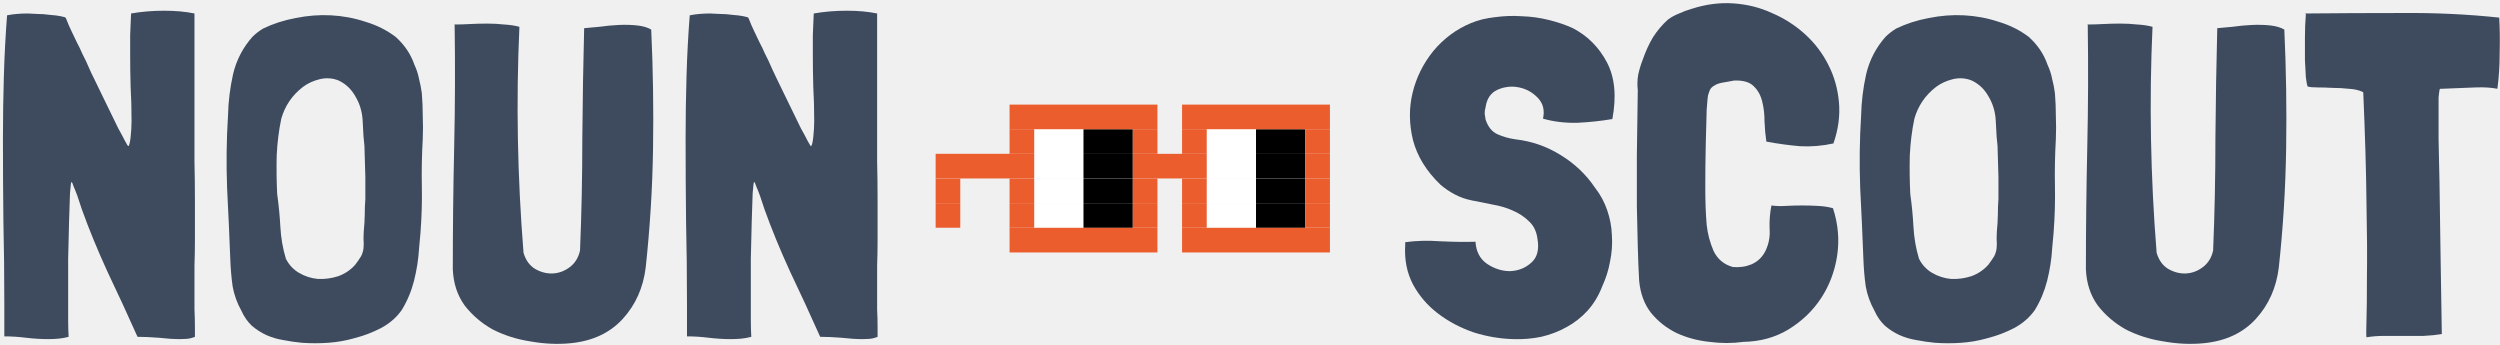
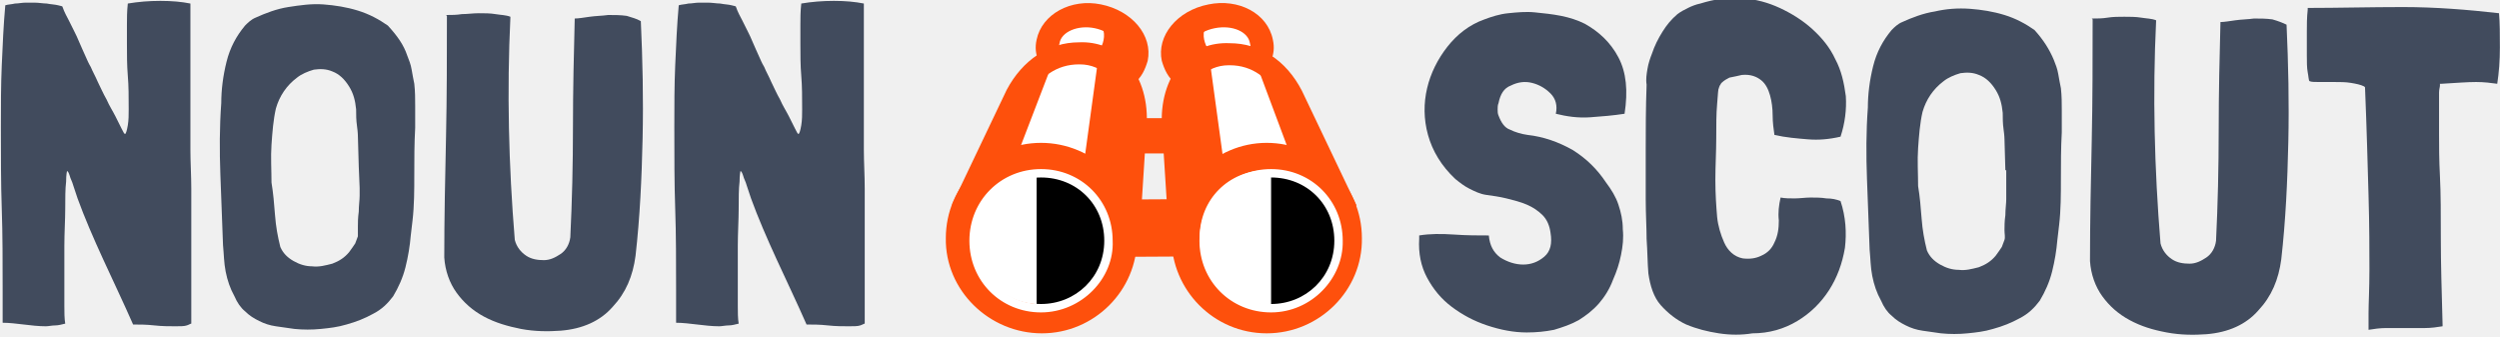
- <svg xmlns="http://www.w3.org/2000/svg" width="334" height="46" viewBox="0 0 334 46" fill="none">
-   <path d="M24.017 45.306C24.713 45.306 25.204 45.265 25.49 45.183C25.776 45.102 25.96 45.04 26.042 44.999V43.772C26.042 42.954 26.022 42.136 25.981 41.318C25.981 40.499 25.981 39.681 25.981 38.863C25.981 37.718 25.981 36.593 25.981 35.488C26.022 34.384 26.042 33.238 26.042 32.052C26.042 30.293 26.042 28.534 26.042 26.775C26.042 25.016 26.022 23.277 25.981 21.559V1.801C24.795 1.555 23.445 1.432 21.931 1.432C20.377 1.432 18.904 1.555 17.513 1.801C17.472 2.823 17.431 3.785 17.39 4.685C17.39 5.544 17.39 6.403 17.39 7.262C17.39 8.734 17.411 10.187 17.452 11.618C17.534 13.009 17.574 14.523 17.574 16.159C17.574 16.855 17.534 17.57 17.452 18.307C17.37 19.043 17.268 19.452 17.145 19.534C17.104 19.534 16.961 19.309 16.715 18.859C16.47 18.368 16.163 17.796 15.795 17.141C15.468 16.446 15.099 15.689 14.69 14.871C14.281 14.012 13.893 13.214 13.524 12.477C13.156 11.7 12.829 11.025 12.543 10.453C12.256 9.88 12.072 9.491 11.99 9.287C11.622 8.428 11.295 7.732 11.009 7.2C10.763 6.628 10.518 6.116 10.272 5.666C10.068 5.216 9.843 4.746 9.597 4.255C9.352 3.764 9.086 3.151 8.8 2.414C8.8 2.332 8.575 2.251 8.125 2.169C7.716 2.087 7.225 2.026 6.652 1.985C6.079 1.903 5.507 1.862 4.934 1.862C4.361 1.821 3.952 1.801 3.707 1.801C3.216 1.801 2.725 1.821 2.234 1.862C1.784 1.903 1.354 1.964 0.945 2.046C0.741 4.664 0.598 7.364 0.516 10.146C0.434 12.887 0.393 15.668 0.393 18.491C0.393 22.336 0.414 26.018 0.454 29.536C0.536 33.054 0.577 36.756 0.577 40.643V44.938C1.518 44.938 2.479 44.999 3.461 45.122C4.484 45.245 5.486 45.306 6.468 45.306C6.918 45.306 7.368 45.286 7.818 45.245C8.268 45.204 8.718 45.122 9.168 44.999C9.127 44.304 9.106 43.527 9.106 42.667C9.106 41.767 9.106 40.847 9.106 39.906C9.106 38.188 9.106 36.409 9.106 34.568C9.147 32.727 9.188 31.05 9.229 29.536C9.27 28.023 9.311 26.775 9.352 25.793C9.434 24.811 9.495 24.32 9.536 24.32C9.618 24.32 9.72 24.525 9.843 24.934C10.006 25.302 10.17 25.711 10.334 26.161L10.947 28.002C11.888 30.62 13.013 33.361 14.322 36.224C15.672 39.047 17.022 41.972 18.372 44.999C19.19 44.999 20.131 45.04 21.195 45.122C22.258 45.245 23.199 45.306 24.017 45.306Z" fill="#3E4B5F" />
-   <path d="M55.376 8.673C54.885 7.241 54.047 5.994 52.86 4.93C51.674 4.03 50.324 3.355 48.81 2.905C47.338 2.414 45.804 2.128 44.208 2.046C42.654 1.964 41.079 2.087 39.483 2.414C37.929 2.701 36.477 3.171 35.127 3.825C34.595 4.153 34.124 4.521 33.715 4.93C32.447 6.362 31.588 8.019 31.138 9.9C30.729 11.741 30.504 13.582 30.463 15.423C30.259 18.655 30.218 21.886 30.34 25.118C30.504 28.309 30.647 31.5 30.77 34.691C30.811 35.877 30.913 37.063 31.077 38.249C31.281 39.395 31.67 40.479 32.243 41.502C32.611 42.32 33.081 42.995 33.654 43.527C34.227 44.017 34.861 44.426 35.556 44.754C36.293 45.081 37.049 45.306 37.827 45.429C38.645 45.592 39.483 45.715 40.343 45.797C41.529 45.879 42.695 45.879 43.84 45.797C45.026 45.715 46.192 45.511 47.338 45.183C48.606 44.856 49.792 44.406 50.897 43.833C52.042 43.22 52.962 42.422 53.658 41.44C54.394 40.254 54.947 38.945 55.315 37.513C55.683 36.04 55.908 34.588 55.99 33.156L56.174 31.131C56.337 29.004 56.399 26.918 56.358 24.873C56.317 22.827 56.358 20.72 56.481 18.552C56.522 17.53 56.522 16.527 56.481 15.546C56.481 14.523 56.44 13.5 56.358 12.477C56.276 11.823 56.153 11.189 55.99 10.575C55.867 9.921 55.662 9.287 55.376 8.673ZM48.81 26.591C48.81 26.672 48.79 27.02 48.749 27.634C48.749 28.247 48.729 28.963 48.688 29.782C48.606 30.641 48.565 31.336 48.565 31.868C48.606 32.359 48.606 32.788 48.565 33.156C48.524 33.525 48.422 33.872 48.258 34.2C48.094 34.486 47.829 34.875 47.46 35.365C46.847 36.061 46.09 36.572 45.19 36.9C44.29 37.186 43.39 37.309 42.49 37.268C41.59 37.186 40.752 36.92 39.974 36.47C39.197 36.02 38.604 35.386 38.195 34.568C37.786 33.218 37.54 31.806 37.459 30.334C37.377 28.82 37.233 27.348 37.029 25.916C36.947 24.198 36.927 22.48 36.968 20.761C37.049 19.043 37.254 17.407 37.581 15.852C38.072 14.134 39.033 12.723 40.465 11.618C41.12 11.127 41.877 10.78 42.736 10.575C43.595 10.371 44.433 10.432 45.251 10.759C46.192 11.209 46.929 11.905 47.46 12.846C48.033 13.787 48.36 14.83 48.442 15.975C48.483 16.671 48.524 17.427 48.565 18.245C48.647 19.023 48.688 19.432 48.688 19.473L48.81 23.645V26.591Z" fill="#3E4B5F" />
-   <path d="M87.002 3.948C86.511 3.662 85.877 3.478 85.1 3.396C84.322 3.314 83.504 3.294 82.645 3.335C81.786 3.376 80.927 3.457 80.068 3.58C79.25 3.662 78.575 3.723 78.043 3.764C77.92 8.509 77.838 13.418 77.798 18.491C77.798 23.564 77.695 28.554 77.491 33.463C77.286 34.404 76.836 35.141 76.141 35.672C75.445 36.204 74.689 36.49 73.87 36.531C73.052 36.572 72.255 36.368 71.477 35.918C70.741 35.468 70.23 34.752 69.943 33.77C69.125 23.584 68.941 13.541 69.391 3.641V3.58C68.777 3.416 68.102 3.314 67.366 3.273C66.63 3.191 65.873 3.151 65.096 3.151C64.318 3.151 63.541 3.171 62.764 3.212C62.028 3.253 61.353 3.273 60.739 3.273H60.678L60.739 3.335C60.821 8.734 60.8 14.175 60.678 19.657C60.555 25.139 60.494 30.579 60.494 35.979C60.575 37.861 61.107 39.477 62.089 40.827C63.112 42.136 64.359 43.199 65.832 44.017C67.346 44.795 69.023 45.327 70.864 45.613C72.705 45.94 74.484 46.022 76.202 45.858C79.147 45.572 81.479 44.488 83.197 42.606C84.915 40.724 85.938 38.434 86.266 35.734C86.838 30.456 87.165 25.159 87.247 19.841C87.329 14.482 87.247 9.184 87.002 3.948Z" fill="#3E4B5F" />
-   <path d="M115.221 45.306C115.917 45.306 116.407 45.265 116.694 45.183C116.98 45.102 117.164 45.04 117.246 44.999V43.772C117.246 42.954 117.226 42.136 117.185 41.318C117.185 40.499 117.185 39.681 117.185 38.863C117.185 37.718 117.185 36.593 117.185 35.488C117.226 34.384 117.246 33.238 117.246 32.052C117.246 30.293 117.246 28.534 117.246 26.775C117.246 25.016 117.226 23.277 117.185 21.559V1.801C115.998 1.555 114.648 1.432 113.135 1.432C111.58 1.432 110.108 1.555 108.717 1.801C108.676 2.823 108.635 3.785 108.594 4.685C108.594 5.544 108.594 6.403 108.594 7.262C108.594 8.734 108.614 10.187 108.655 11.618C108.737 13.009 108.778 14.523 108.778 16.159C108.778 16.855 108.737 17.57 108.655 18.307C108.574 19.043 108.471 19.452 108.349 19.534C108.308 19.534 108.164 19.309 107.919 18.859C107.674 18.368 107.367 17.796 106.999 17.141C106.671 16.446 106.303 15.689 105.894 14.871C105.485 14.012 105.096 13.214 104.728 12.477C104.36 11.7 104.033 11.025 103.746 10.453C103.46 9.88 103.276 9.491 103.194 9.287C102.826 8.428 102.499 7.732 102.212 7.2C101.967 6.628 101.721 6.116 101.476 5.666C101.271 5.216 101.047 4.746 100.801 4.255C100.556 3.764 100.29 3.151 100.003 2.414C100.003 2.332 99.778 2.251 99.328 2.169C98.919 2.087 98.428 2.026 97.856 1.985C97.283 1.903 96.71 1.862 96.138 1.862C95.565 1.821 95.156 1.801 94.91 1.801C94.419 1.801 93.928 1.821 93.438 1.862C92.988 1.903 92.558 1.964 92.149 2.046C91.945 4.664 91.801 7.364 91.719 10.146C91.638 12.887 91.597 15.668 91.597 18.491C91.597 22.336 91.617 26.018 91.658 29.536C91.74 33.054 91.781 36.756 91.781 40.643V44.938C92.722 44.938 93.683 44.999 94.665 45.122C95.688 45.245 96.69 45.306 97.672 45.306C98.122 45.306 98.572 45.286 99.022 45.245C99.472 45.204 99.921 45.122 100.372 44.999C100.331 44.304 100.31 43.527 100.31 42.667C100.31 41.767 100.31 40.847 100.31 39.906C100.31 38.188 100.31 36.409 100.31 34.568C100.351 32.727 100.392 31.05 100.433 29.536C100.474 28.023 100.515 26.775 100.556 25.793C100.637 24.811 100.699 24.32 100.74 24.32C100.822 24.32 100.924 24.525 101.047 24.934C101.21 25.302 101.374 25.711 101.537 26.161L102.151 28.002C103.092 30.62 104.217 33.361 105.526 36.224C106.876 39.047 108.226 41.972 109.576 44.999C110.394 44.999 111.335 45.04 112.398 45.122C113.462 45.245 114.403 45.306 115.221 45.306Z" fill="#3E4B5F" />
-   <path d="M215.41 15.914C215.983 12.846 215.738 10.309 214.674 8.305C213.611 6.3 212.097 4.787 210.133 3.764C209.152 3.314 208.067 2.946 206.881 2.66C205.736 2.373 204.549 2.21 203.322 2.169C202.136 2.087 200.95 2.128 199.763 2.291C198.577 2.414 197.493 2.68 196.511 3.089C194.547 3.907 192.87 5.155 191.479 6.832C190.129 8.509 189.209 10.371 188.718 12.416C188.227 14.461 188.248 16.568 188.779 18.736C189.352 20.904 190.579 22.889 192.461 24.689C193.034 25.179 193.668 25.609 194.363 25.977C195.059 26.345 195.816 26.611 196.634 26.775C197.493 26.938 198.413 27.122 199.395 27.327C200.377 27.491 201.277 27.757 202.095 28.125C202.954 28.493 203.69 28.984 204.304 29.597C204.918 30.17 205.286 30.947 205.408 31.929C205.654 33.361 205.368 34.425 204.549 35.12C203.772 35.815 202.831 36.184 201.727 36.224C200.663 36.224 199.64 35.897 198.659 35.243C197.718 34.588 197.206 33.606 197.125 32.297C195.734 32.338 194.179 32.318 192.461 32.236C190.743 32.113 189.168 32.154 187.736 32.359V32.727C187.614 34.691 187.961 36.45 188.779 38.004C189.598 39.518 190.702 40.806 192.093 41.87C193.484 42.933 195.059 43.772 196.818 44.386C198.618 44.958 200.418 45.265 202.218 45.306C203.486 45.347 204.713 45.245 205.899 44.999C207.127 44.713 208.252 44.283 209.274 43.711C210.338 43.138 211.279 42.402 212.097 41.502C212.915 40.602 213.57 39.518 214.061 38.249C214.551 37.186 214.899 36.081 215.104 34.936C215.349 33.75 215.431 32.584 215.349 31.438C215.308 30.293 215.104 29.188 214.735 28.125C214.367 27.02 213.815 25.998 213.079 25.057C211.892 23.298 210.358 21.845 208.477 20.7C206.636 19.555 204.631 18.859 202.463 18.614C201.604 18.491 200.806 18.266 200.07 17.939C199.334 17.611 198.802 16.957 198.475 15.975C198.434 15.689 198.393 15.423 198.352 15.177C198.352 14.891 198.393 14.605 198.475 14.318C198.638 13.173 199.17 12.396 200.07 11.987C201.011 11.578 201.972 11.475 202.954 11.68C203.936 11.884 204.774 12.355 205.47 13.091C206.165 13.828 206.39 14.748 206.145 15.852C207.577 16.262 209.111 16.446 210.747 16.405C212.383 16.323 213.917 16.159 215.349 15.914H215.41Z" fill="#3E4B5F" />
-   <path d="M228.625 11.741C228.952 11.414 229.402 11.189 229.975 11.066C230.588 10.944 231.161 10.841 231.693 10.759C232.879 10.719 233.738 10.964 234.27 11.496C234.843 12.027 235.231 12.723 235.436 13.582C235.641 14.4 235.743 15.3 235.743 16.282C235.784 17.264 235.865 18.143 235.988 18.921C237.543 19.207 239.036 19.411 240.468 19.534C241.94 19.616 243.433 19.493 244.947 19.166C245.602 17.284 245.847 15.443 245.683 13.643C245.52 11.843 245.049 10.187 244.272 8.673C243.495 7.119 242.452 5.748 241.143 4.562C239.834 3.376 238.361 2.435 236.725 1.739C235.129 1.003 233.411 0.573 231.57 0.451C229.729 0.328 227.868 0.573 225.986 1.187C225.414 1.351 224.861 1.555 224.329 1.801C223.798 2.005 223.307 2.271 222.857 2.598C222.08 3.294 221.405 4.091 220.832 4.991C220.3 5.891 219.85 6.873 219.482 7.937C219.236 8.55 219.032 9.225 218.868 9.962C218.746 10.657 218.725 11.352 218.807 12.048C218.766 15.361 218.725 18.286 218.684 20.823C218.684 23.318 218.684 25.568 218.684 27.573C218.725 29.536 218.766 31.316 218.807 32.911C218.848 34.506 218.909 36.04 218.991 37.513C219.155 39.231 219.686 40.663 220.586 41.808C221.527 42.954 222.673 43.854 224.023 44.508C225.373 45.122 226.825 45.511 228.379 45.674C229.934 45.879 231.447 45.879 232.92 45.674C235.17 45.633 237.175 45.081 238.934 44.017C240.734 42.913 242.186 41.522 243.29 39.845C244.395 38.168 245.111 36.286 245.438 34.2C245.765 32.072 245.581 29.945 244.886 27.818C244.313 27.654 243.658 27.552 242.922 27.511C242.227 27.47 241.511 27.45 240.774 27.45C240.038 27.45 239.302 27.47 238.565 27.511C237.87 27.552 237.236 27.532 236.663 27.45C236.459 28.473 236.377 29.516 236.418 30.579C236.5 31.602 236.315 32.584 235.865 33.525C235.456 34.343 234.843 34.936 234.025 35.304C233.247 35.631 232.409 35.754 231.509 35.672C230.322 35.345 229.463 34.629 228.932 33.525C228.441 32.379 228.134 31.213 228.011 30.027C227.888 28.595 227.827 26.918 227.827 24.995C227.827 23.032 227.848 21.15 227.888 19.35C227.929 17.55 227.97 15.996 228.011 14.687C228.093 13.377 228.175 12.662 228.257 12.539C228.298 12.457 228.338 12.334 228.379 12.171C228.461 11.966 228.543 11.823 228.625 11.741Z" fill="#3E4B5F" />
-   <path d="M273.559 8.673C273.068 7.241 272.229 5.994 271.043 4.93C269.857 4.03 268.507 3.355 266.993 2.905C265.52 2.414 263.986 2.128 262.391 2.046C260.837 1.964 259.262 2.087 257.666 2.414C256.112 2.701 254.659 3.171 253.31 3.825C252.778 4.153 252.307 4.521 251.898 4.93C250.63 6.362 249.771 8.019 249.321 9.9C248.912 11.741 248.687 13.582 248.646 15.423C248.441 18.655 248.401 21.886 248.523 25.118C248.687 28.309 248.83 31.5 248.953 34.691C248.994 35.877 249.096 37.063 249.26 38.249C249.464 39.395 249.853 40.479 250.426 41.502C250.794 42.32 251.264 42.995 251.837 43.527C252.41 44.017 253.044 44.426 253.739 44.754C254.475 45.081 255.232 45.306 256.009 45.429C256.828 45.592 257.666 45.715 258.525 45.797C259.712 45.879 260.877 45.879 262.023 45.797C263.209 45.715 264.375 45.511 265.521 45.183C266.789 44.856 267.975 44.406 269.079 43.833C270.225 43.22 271.145 42.422 271.841 41.44C272.577 40.254 273.129 38.945 273.498 37.513C273.866 36.04 274.091 34.588 274.173 33.156L274.357 31.131C274.52 29.004 274.582 26.918 274.541 24.873C274.5 22.827 274.541 20.72 274.663 18.552C274.704 17.53 274.704 16.527 274.663 15.546C274.663 14.523 274.622 13.5 274.541 12.477C274.459 11.823 274.336 11.189 274.173 10.575C274.05 9.921 273.845 9.287 273.559 8.673ZM266.993 26.591C266.993 26.672 266.973 27.02 266.932 27.634C266.932 28.247 266.911 28.963 266.87 29.782C266.789 30.641 266.748 31.336 266.748 31.868C266.789 32.359 266.789 32.788 266.748 33.156C266.707 33.525 266.605 33.872 266.441 34.2C266.277 34.486 266.011 34.875 265.643 35.365C265.03 36.061 264.273 36.572 263.373 36.9C262.473 37.186 261.573 37.309 260.673 37.268C259.773 37.186 258.934 36.92 258.157 36.47C257.38 36.02 256.787 35.386 256.378 34.568C255.969 33.218 255.723 31.806 255.641 30.334C255.559 28.82 255.416 27.348 255.212 25.916C255.13 24.198 255.109 22.48 255.15 20.761C255.232 19.043 255.437 17.407 255.764 15.852C256.255 14.134 257.216 12.723 258.648 11.618C259.303 11.127 260.059 10.78 260.918 10.575C261.777 10.371 262.616 10.432 263.434 10.759C264.375 11.209 265.111 11.905 265.643 12.846C266.216 13.787 266.543 14.83 266.625 15.975C266.666 16.671 266.707 17.427 266.748 18.245C266.83 19.023 266.87 19.432 266.87 19.473L266.993 23.645V26.591Z" fill="#3E4B5F" />
-   <path d="M305.185 3.948C304.694 3.662 304.06 3.478 303.282 3.396C302.505 3.314 301.687 3.294 300.828 3.335C299.969 3.376 299.11 3.457 298.251 3.58C297.433 3.662 296.758 3.723 296.226 3.764C296.103 8.509 296.021 13.418 295.98 18.491C295.98 23.564 295.878 28.554 295.674 33.463C295.469 34.404 295.019 35.141 294.324 35.672C293.628 36.204 292.871 36.49 292.053 36.531C291.235 36.572 290.437 36.368 289.66 35.918C288.924 35.468 288.412 34.752 288.126 33.77C287.308 23.584 287.124 13.541 287.574 3.641V3.58C286.96 3.416 286.285 3.314 285.549 3.273C284.813 3.191 284.056 3.151 283.279 3.151C282.501 3.151 281.724 3.171 280.947 3.212C280.21 3.253 279.535 3.273 278.922 3.273H278.86L278.922 3.335C279.004 8.734 278.983 14.175 278.86 19.657C278.738 25.139 278.676 30.579 278.676 35.979C278.758 37.861 279.29 39.477 280.272 40.827C281.294 42.136 282.542 43.199 284.015 44.017C285.528 44.795 287.206 45.327 289.047 45.613C290.887 45.94 292.667 46.022 294.385 45.858C297.33 45.572 299.662 44.488 301.38 42.606C303.098 40.724 304.121 38.434 304.448 35.734C305.021 30.456 305.348 25.159 305.43 19.841C305.512 14.482 305.43 9.184 305.185 3.948Z" fill="#3E4B5F" />
-   <path d="M333.895 2.353C329.681 1.903 325.345 1.698 320.886 1.739C316.468 1.739 312.173 1.76 308 1.801C308 1.841 308 1.862 308 1.862C308.041 1.862 308.061 1.882 308.061 1.923C307.98 2.905 307.939 3.928 307.939 4.991C307.939 6.055 307.939 7.057 307.939 7.998C307.98 8.898 308.021 9.675 308.061 10.33C308.143 10.984 308.225 11.393 308.307 11.557C308.552 11.639 308.982 11.68 309.595 11.68C310.209 11.68 310.884 11.7 311.62 11.741C312.357 11.741 313.093 11.782 313.829 11.864C314.566 11.905 315.179 12.048 315.67 12.293L315.732 12.355C315.977 18.082 316.12 22.97 316.161 27.02C316.243 31.07 316.263 34.404 316.223 37.022C316.223 39.599 316.202 41.542 316.161 42.852C316.12 44.161 316.12 44.897 316.161 45.061C316.898 44.938 317.695 44.877 318.554 44.877C319.413 44.877 320.272 44.877 321.132 44.877C322.031 44.877 322.911 44.877 323.77 44.877C324.67 44.836 325.488 44.754 326.225 44.631V44.508C326.143 40.049 326.081 36.184 326.04 32.911C326 29.597 325.959 26.775 325.918 24.443C325.877 22.07 325.836 20.148 325.795 18.675C325.795 17.162 325.795 15.955 325.795 15.055C325.795 14.114 325.795 13.439 325.795 13.03C325.836 12.58 325.877 12.252 325.918 12.048C325.918 12.007 325.918 11.987 325.918 11.987C325.959 11.946 325.979 11.905 325.979 11.864H326.163C328.086 11.782 329.62 11.721 330.765 11.68C331.911 11.639 332.872 11.7 333.649 11.864C333.854 10.391 333.956 8.775 333.956 7.016C333.997 5.257 333.977 3.703 333.895 2.353Z" fill="#3E4B5F" />
-   <g clip-path="url(#clip0_301_2930)">
-     <path d="M144.755 17.27H138.17V20.562H144.755V17.27Z" fill="white" />
-     <path d="M151.341 17.27H144.756V20.562H151.341V17.27Z" fill="black" />
-     <path d="M167.802 17.27H161.217V20.562H167.802V17.27Z" fill="white" />
-     <path d="M174.388 17.27H167.803V20.562H174.388V17.27Z" fill="black" />
-     <path d="M144.755 20.557H138.17V23.849H144.755V20.557Z" fill="white" />
-     <path d="M151.341 20.557H144.756V23.849H151.341V20.557Z" fill="black" />
-     <path d="M167.802 20.557H161.217V23.849H167.802V20.557Z" fill="white" />
-     <path d="M174.388 20.557H167.803V23.849H174.388V20.557Z" fill="black" />
-     <path d="M144.755 23.859H138.17V27.152H144.755V23.859Z" fill="white" />
-     <path d="M151.341 23.859H144.756V27.152H151.341V23.859Z" fill="black" />
-     <path d="M167.802 23.859H161.217V27.152H167.802V23.859Z" fill="white" />
-     <path d="M174.388 23.859H167.803V27.152H174.388V23.859Z" fill="black" />
-     <path d="M144.755 27.146H138.17V30.439H144.755V27.146Z" fill="white" />
-     <path d="M151.341 27.146H144.756V30.439H151.341V27.146Z" fill="black" />
-     <path d="M167.802 27.146H161.217V30.439H167.802V27.146Z" fill="white" />
-     <path d="M174.388 27.146H167.803V30.439H174.388V27.146Z" fill="black" />
-     <path d="M154.632 13.971H134.877V17.263H154.632V13.971Z" fill="#EB5D2D" />
-     <path d="M177.679 13.971H157.924V17.263H177.679V13.971Z" fill="#EB5D2D" />
-     <path d="M138.169 17.258H134.877V20.55H138.169V17.258Z" fill="#EB5D2D" />
-     <path d="M154.633 17.258H151.34V20.55H154.633V17.258Z" fill="#EB5D2D" />
-     <path d="M161.217 17.258H157.924V20.55H161.217V17.258Z" fill="#EB5D2D" />
-     <path d="M177.679 17.258H174.387V20.55H177.679V17.258Z" fill="#EB5D2D" />
-     <path d="M177.679 20.559H174.387V23.851H177.679V20.559Z" fill="#EB5D2D" />
-     <path d="M138.169 23.848H134.877V27.14H138.169V23.848Z" fill="#EB5D2D" />
-     <path d="M154.633 23.848H151.34V27.14H154.633V23.848Z" fill="#EB5D2D" />
-     <path d="M161.217 23.848H157.924V27.14H161.217V23.848Z" fill="#EB5D2D" />
-     <path d="M177.679 23.848H174.387V27.14H177.679V23.848Z" fill="#EB5D2D" />
-     <path d="M128.292 23.848H125V27.14H128.292V23.848Z" fill="#EB5D2D" />
-     <path d="M128.292 27.135H125V30.427H128.292V27.135Z" fill="#EB5D2D" />
-     <path d="M138.169 27.137H134.877V30.429H138.169V27.137Z" fill="#EB5D2D" />
-     <path d="M154.633 27.137H151.34V30.429H154.633V27.137Z" fill="#EB5D2D" />
-     <path d="M161.217 27.137H157.924V30.429H161.217V27.137Z" fill="#EB5D2D" />
-     <path d="M177.679 27.137H174.387V30.429H177.679V27.137Z" fill="#EB5D2D" />
-     <path d="M154.632 30.438H134.877V33.73H154.632V30.438Z" fill="#EB5D2D" />
-     <path d="M177.679 30.438H157.924V33.73H177.679V30.438Z" fill="#EB5D2D" />
-     <path d="M138.169 20.551H125V23.843H138.169V20.551Z" fill="#EB5D2D" />
-     <path d="M161.218 20.551H151.34V23.843H161.218V20.551Z" fill="#EB5D2D" />
+ <svg xmlns="http://www.w3.org/2000/svg" version="1.1" id="Layer_1" x="0px" y="0px" viewBox="0 0 283.5 38.2" style="enable-background:new 0 0 283.5 38.2;" xml:space="preserve">
+   <style type="text/css">
+ 	.st0{enable-background:new    ;}
+ 	.st1{fill:#414B5D;}
+ 	.st2{fill:#FFFFFF;}
+ 	.st3{fill:#FE500C;}
+ 	.st4{fill:#FFFFFF;stroke:#FFFFFF;stroke-width:0.253;stroke-miterlimit:10;}
+ </style>
+   <g class="st0">
+     <path class="st1" d="M19.9,37c-0.7,0-1.5,0-2.4-0.1s-1.7-0.1-2.4-0.1c-1.1-2.5-2.3-5-3.4-7.4s-2.1-4.7-2.9-6.9L8.3,21   c-0.1-0.4-0.3-0.7-0.4-1.1c-0.1-0.3-0.2-0.5-0.3-0.5c0,0-0.1,0.4-0.1,1.2c-0.1,0.8-0.1,1.9-0.1,3.1s-0.1,2.7-0.1,4.2s0,3,0,4.5   c0,0.8,0,1.6,0,2.3s0,1.4,0.1,2c-0.4,0.1-0.8,0.2-1.1,0.2c-0.4,0-0.8,0.1-1.1,0.1c-0.8,0-1.7-0.1-2.5-0.2c-0.8-0.1-1.7-0.2-2.4-0.2   V33c0-3.3,0-6.4-0.1-9.3s-0.1-6-0.1-9.3c0-2.4,0-4.7,0.1-7s0.2-4.6,0.4-6.8c0.3-0.1,0.7-0.1,1.1-0.2c0.4,0,0.8-0.1,1.2-0.1   c0.2,0,0.5,0,1,0s1,0.1,1.4,0.1c0.5,0.1,0.9,0.1,1.3,0.2s0.5,0.1,0.5,0.2c0.2,0.6,0.5,1.1,0.7,1.5C8,2.7,8.2,3.1,8.4,3.5   S8.8,4.3,9,4.8s0.5,1.1,0.8,1.8c0.1,0.2,0.2,0.5,0.5,1c0.2,0.5,0.5,1,0.8,1.7c0.3,0.6,0.6,1.3,1,2c0.3,0.7,0.7,1.3,1,1.9   s0.5,1,0.7,1.4s0.3,0.6,0.4,0.6c0.1-0.1,0.2-0.4,0.3-1s0.1-1.2,0.1-1.8c0-1.4,0-2.6-0.1-3.8S14.4,6.2,14.4,5c0-0.7,0-1.4,0-2.2   c0-0.7,0-1.5,0.1-2.4c1.2-0.2,2.4-0.3,3.7-0.3s2.4,0.1,3.4,0.3V17c0,1.4,0.1,2.9,0.1,4.4s0,2.9,0,4.4c0,1,0,2,0,2.9s0,1.9,0,2.8   c0,0.7,0,1.4,0,2.1s0,1.4,0,2.1v1c-0.1,0-0.2,0.1-0.5,0.2C20.9,37,20.5,37,19.9,37z" />
+     <path class="st1" d="M46.2,6.3c0.2,0.5,0.4,1,0.5,1.6S46.9,9,47,9.5c0.1,0.9,0.1,1.7,0.1,2.5s0,1.7,0,2.5C47,16.3,47,18.1,47,19.8   s0,3.5-0.2,5.2l-0.2,1.7c-0.1,1.2-0.3,2.4-0.6,3.6s-0.8,2.3-1.4,3.3c-0.6,0.8-1.3,1.5-2.3,2c-0.9,0.5-1.9,0.9-3,1.2   c-1,0.3-1.9,0.4-2.9,0.5s-2,0.1-3,0c-0.7-0.1-1.4-0.2-2.1-0.3s-1.3-0.3-1.9-0.6s-1.1-0.6-1.6-1.1c-0.5-0.4-0.9-1-1.2-1.7   c-0.5-0.9-0.8-1.8-1-2.8s-0.2-2-0.3-3c-0.1-2.7-0.2-5.4-0.3-8c-0.1-2.7-0.1-5.4,0.1-8.1c0-1.5,0.2-3.1,0.6-4.7s1.1-2.9,2.1-4.1   C28.1,2.6,28.5,2.2,29,2c1.1-0.5,2.4-1,3.7-1.2c1.3-0.2,2.6-0.4,4-0.3c1.3,0.1,2.6,0.3,3.9,0.7c1.3,0.4,2.4,1,3.4,1.7   C45.1,4.1,45.8,5.1,46.2,6.3z M40.7,18.9l-0.1-3.5c0,0,0-0.4-0.1-1.1s-0.1-1.3-0.1-1.9c-0.1-1-0.3-1.8-0.8-2.6s-1.1-1.4-1.9-1.7   c-0.7-0.3-1.4-0.3-2.1-0.2c-0.7,0.2-1.4,0.5-1.9,0.9c-1.2,0.9-2,2.1-2.4,3.5c-0.3,1.3-0.4,2.7-0.5,4.1c-0.1,1.4,0,2.9,0,4.3   c0.2,1.2,0.3,2.4,0.4,3.7c0.1,1.3,0.3,2.4,0.6,3.6c0.3,0.7,0.8,1.2,1.5,1.6c0.7,0.4,1.4,0.6,2.1,0.6c0.8,0.1,1.5-0.1,2.3-0.3   c0.8-0.3,1.4-0.7,1.9-1.3c0.3-0.4,0.5-0.7,0.7-1c0.1-0.3,0.2-0.5,0.3-0.8c0-0.3,0-0.7,0-1.1s0-1,0.1-1.7c0-0.7,0.1-1.3,0.1-1.8   s0-0.8,0-0.9L40.7,18.9L40.7,18.9z" />
+     <path class="st1" d="M72.7,2.4c0.2,4.4,0.3,8.8,0.2,13.3c-0.1,4.5-0.3,8.9-0.8,13.3c-0.3,2.3-1.1,4.2-2.6,5.8   c-1.4,1.6-3.4,2.5-5.9,2.7c-1.4,0.1-2.9,0.1-4.5-0.2c-1.5-0.3-2.9-0.7-4.2-1.4s-2.3-1.6-3.1-2.7c-0.8-1.1-1.3-2.5-1.4-4   c0-4.5,0.1-9.1,0.2-13.7s0.1-9.2,0.1-13.7l-0.1-0.1h0.1c0.5,0,1.1,0,1.7-0.1c0.6,0,1.3-0.1,1.9-0.1c0.7,0,1.3,0,1.9,0.1   s1.2,0.1,1.7,0.3V2c-0.4,8.3-0.2,16.7,0.5,25.2c0.2,0.8,0.7,1.4,1.3,1.8s1.3,0.5,2,0.5s1.3-0.3,1.9-0.7c0.6-0.4,1-1.1,1.1-1.9   c0.2-4.1,0.3-8.3,0.3-12.5c0-4.3,0.1-8.4,0.2-12.3c0.4,0,1-0.1,1.7-0.2s1.4-0.1,2.1-0.2c0.7,0,1.4,0,2.1,0.1   C71.7,2,72.2,2.1,72.7,2.4z" />
+     <path class="st1" d="M96.3,37c-0.7,0-1.5,0-2.4-0.1s-1.7-0.1-2.4-0.1c-1.1-2.5-2.3-5-3.4-7.4s-2.1-4.7-2.9-6.9L84.7,21   c-0.1-0.4-0.3-0.7-0.4-1.1c-0.1-0.3-0.2-0.5-0.3-0.5c0,0-0.1,0.4-0.1,1.2c-0.1,0.8-0.1,1.9-0.1,3.1s-0.1,2.7-0.1,4.2s0,3,0,4.5   c0,0.8,0,1.6,0,2.3s0,1.4,0.1,2c-0.4,0.1-0.8,0.2-1.1,0.2c-0.4,0-0.8,0.1-1.1,0.1c-0.8,0-1.7-0.1-2.5-0.2c-0.8-0.1-1.7-0.2-2.4-0.2   V33c0-3.3,0-6.4-0.1-9.3s-0.1-6-0.1-9.3c0-2.4,0-4.7,0.1-7s0.2-4.6,0.4-6.8c0.3-0.1,0.7-0.1,1.1-0.2c0.4,0,0.8-0.1,1.2-0.1   c0.2,0,0.5,0,1,0s1,0.1,1.4,0.1c0.5,0.1,0.9,0.1,1.3,0.2s0.5,0.1,0.5,0.2c0.2,0.6,0.5,1.1,0.7,1.5s0.4,0.8,0.6,1.2s0.4,0.8,0.6,1.3   s0.5,1.1,0.8,1.8c0.1,0.2,0.2,0.5,0.5,1c0.2,0.5,0.5,1,0.8,1.7c0.3,0.6,0.6,1.3,1,2c0.3,0.7,0.7,1.3,1,1.9s0.5,1,0.7,1.4   s0.3,0.6,0.4,0.6c0.1-0.1,0.2-0.4,0.3-1C91,13.6,91,13,91,12.4c0-1.4,0-2.6-0.1-3.8S90.8,6.2,90.8,5c0-0.7,0-1.4,0-2.2   c0-0.7,0-1.5,0.1-2.4c1.2-0.2,2.4-0.3,3.7-0.3c1.3,0,2.4,0.1,3.4,0.3V17c0,1.4,0.1,2.9,0.1,4.4s0,2.9,0,4.4c0,1,0,2,0,2.9   s0,1.9,0,2.8c0,0.7,0,1.4,0,2.1s0,1.4,0,2.1v1c-0.1,0-0.2,0.1-0.5,0.2C97.3,37,96.9,37,96.3,37z" />
  </g>
-   <defs>
-     <clipPath id="clip0_301_2930">
-       <rect width="52.679" height="19.755" fill="white" transform="translate(125 13.9727)" />
-     </clipPath>
-   </defs>
+   <g>
+     <g class="st0">
+       <path class="st1" d="M184.3,12.9L184.3,12.9c-1.3,0.2-2.5,0.3-3.9,0.4s-2.7-0.1-3.9-0.4c0.2-0.9,0-1.7-0.6-2.3s-1.3-1-2.1-1.2    s-1.6-0.1-2.4,0.3c-0.8,0.3-1.2,1-1.4,2c-0.1,0.2-0.1,0.5-0.1,0.7s0,0.5,0.1,0.7c0.3,0.8,0.7,1.4,1.3,1.6c0.6,0.3,1.3,0.5,2,0.6    c1.8,0.2,3.5,0.8,5.1,1.7c1.6,1,2.8,2.2,3.8,3.7c0.6,0.8,1.1,1.6,1.4,2.5c0.3,0.9,0.5,1.8,0.5,2.8c0.1,1,0,1.9-0.2,2.9    s-0.5,1.9-0.9,2.8c-0.4,1.1-1,2-1.6,2.7c-0.7,0.8-1.5,1.4-2.3,1.9c-0.9,0.5-1.8,0.8-2.8,1.1c-1,0.2-2,0.3-3.1,0.3    c-1.5,0-3-0.3-4.5-0.8s-2.8-1.2-4-2.1c-1.2-0.9-2.1-2-2.8-3.3s-1-2.8-0.9-4.4v-0.2v-0.2c1.2-0.2,2.5-0.2,4-0.1    c1.4,0.1,2.7,0.1,3.9,0.1c0.1,1.1,0.5,1.9,1.3,2.5c0.8,0.5,1.7,0.8,2.6,0.8c0.9,0,1.7-0.3,2.4-0.9s0.9-1.5,0.7-2.7    c-0.1-0.8-0.4-1.5-0.9-2s-1.1-0.9-1.8-1.2s-1.5-0.5-2.3-0.7s-1.6-0.3-2.3-0.4s-1.3-0.4-1.9-0.7c-0.6-0.3-1.1-0.7-1.6-1.1    c-1.6-1.5-2.6-3.2-3.1-5s-0.5-3.6-0.1-5.3s1.2-3.3,2.3-4.7s2.5-2.5,4.2-3.1c0.8-0.3,1.7-0.6,2.7-0.7s2-0.2,3-0.1s2,0.2,3,0.4    s1.9,0.5,2.7,0.9c1.6,0.9,2.9,2.1,3.8,3.8S184.7,10.3,184.3,12.9z" />
+       <path class="st1" d="M195.3,9.4c-0.1,0.1-0.1,0.2-0.2,0.3C195,9.9,195,10,195,10c-0.1,0.1-0.1,0.7-0.2,1.8    c-0.1,1.1-0.1,2.4-0.1,3.9s-0.1,3.1-0.1,4.7s0.1,3,0.2,4.2c0.1,1,0.4,2,0.8,2.9c0.4,0.9,1.1,1.6,2.1,1.8c0.8,0.1,1.5,0,2.1-0.3    c0.7-0.3,1.2-0.8,1.5-1.5c0.4-0.8,0.5-1.6,0.5-2.5c-0.1-0.9,0-1.7,0.2-2.6c0.5,0.1,1,0.1,1.6,0.1s1.2-0.1,1.8-0.1s1.2,0,1.8,0.1    c0.6,0,1.1,0.1,1.6,0.3c0.6,1.8,0.7,3.6,0.5,5.3c-0.3,1.8-0.9,3.4-1.8,4.8c-0.9,1.4-2.1,2.6-3.6,3.5s-3.2,1.4-5.1,1.4    c-1.2,0.2-2.5,0.2-3.8,0s-2.5-0.5-3.7-1c-1.1-0.5-2.1-1.3-2.9-2.2s-1.2-2.2-1.4-3.6c-0.1-1.2-0.1-2.5-0.2-3.9    c0-1.3-0.1-2.8-0.1-4.5s0-3.5,0-5.7c0-2.1,0-4.6,0.1-7.3c-0.1-0.6,0-1.2,0.1-1.8s0.3-1.2,0.5-1.7c0.3-0.9,0.7-1.7,1.2-2.5    s1-1.4,1.7-2c0.4-0.3,0.8-0.5,1.2-0.7s0.9-0.4,1.4-0.5c1.6-0.5,3.1-0.7,4.7-0.6s3,0.5,4.3,1.1s2.6,1.4,3.7,2.4    c1.1,1,2,2.1,2.6,3.4c0.7,1.3,1,2.7,1.2,4.2c0.1,1.5-0.1,3.1-0.6,4.6c-1.3,0.3-2.5,0.4-3.7,0.3s-2.5-0.2-3.8-0.5    c-0.1-0.7-0.2-1.4-0.2-2.2s-0.1-1.6-0.3-2.3s-0.5-1.3-1-1.7s-1.2-0.7-2.2-0.6c-0.4,0.1-0.9,0.2-1.4,0.3    C196,8.9,195.6,9.1,195.3,9.4z" />
+       <path class="st1" d="M233,6.8c0.2,0.5,0.4,1,0.5,1.6s0.2,1.1,0.3,1.6c0.1,0.9,0.1,1.7,0.1,2.5s0,1.7,0,2.5    c-0.1,1.8-0.1,3.6-0.1,5.3s0,3.5-0.2,5.2l-0.2,1.7c-0.1,1.2-0.3,2.4-0.6,3.6c-0.3,1.2-0.8,2.3-1.4,3.3c-0.6,0.8-1.3,1.5-2.3,2    c-0.9,0.5-1.9,0.9-3,1.2c-1,0.3-1.9,0.4-2.9,0.5s-2,0.1-3,0c-0.7-0.1-1.4-0.2-2.1-0.3c-0.7-0.1-1.3-0.3-1.9-0.6    c-0.6-0.3-1.1-0.6-1.6-1.1c-0.5-0.4-0.9-1-1.2-1.7c-0.5-0.9-0.8-1.8-1-2.8s-0.2-2-0.3-3c-0.1-2.7-0.2-5.4-0.3-8    c-0.1-2.7-0.1-5.4,0.1-8.1c0-1.5,0.2-3.1,0.6-4.7c0.4-1.6,1.1-2.9,2.1-4.1c0.3-0.3,0.7-0.7,1.2-0.9c1.1-0.5,2.4-1,3.7-1.2    c1.3-0.3,2.6-0.4,4-0.3c1.3,0.1,2.6,0.3,3.9,0.7c1.3,0.4,2.4,1,3.4,1.7C231.8,4.5,232.5,5.6,233,6.8z M227.5,19.3l-0.1-3.5    c0,0,0-0.4-0.1-1.1s-0.1-1.3-0.1-1.9c-0.1-1-0.3-1.8-0.8-2.6s-1.1-1.4-1.9-1.7c-0.7-0.3-1.4-0.3-2.1-0.2c-0.7,0.2-1.4,0.5-1.9,0.9    c-1.2,0.9-2,2.1-2.4,3.5c-0.3,1.3-0.4,2.7-0.5,4.1s0,2.9,0,4.3c0.2,1.2,0.3,2.4,0.4,3.7c0.1,1.3,0.3,2.4,0.6,3.6    c0.3,0.7,0.8,1.2,1.5,1.6s1.4,0.6,2.1,0.6c0.8,0.1,1.5-0.1,2.3-0.3c0.8-0.3,1.4-0.7,1.9-1.3c0.3-0.4,0.5-0.7,0.7-1    c0.1-0.3,0.2-0.5,0.3-0.8s0-0.7,0-1.1s0-1,0.1-1.7c0-0.7,0.1-1.3,0.1-1.8s0-0.8,0-0.9v-2.4C227.6,19.3,227.5,19.3,227.5,19.3z" />
+       <path class="st1" d="M259.4,2.8c0.2,4.4,0.3,8.8,0.2,13.3c-0.1,4.5-0.3,8.9-0.8,13.3c-0.3,2.3-1.1,4.2-2.6,5.8    c-1.4,1.6-3.4,2.5-5.9,2.7c-1.4,0.1-2.9,0.1-4.5-0.2s-2.9-0.7-4.2-1.4s-2.3-1.6-3.1-2.7c-0.8-1.1-1.3-2.5-1.4-4    c0-4.5,0.1-9.1,0.2-13.7s0.1-9.2,0.1-13.7l-0.1-0.1h0.1c0.5,0,1.1,0,1.7-0.1s1.3-0.1,1.9-0.1s1.3,0,1.9,0.1s1.2,0.1,1.7,0.3v0.1    c-0.4,8.3-0.2,16.7,0.5,25.2c0.2,0.8,0.7,1.4,1.3,1.8s1.3,0.5,2,0.5s1.3-0.3,1.9-0.7s1-1.1,1.1-1.9c0.2-4.1,0.3-8.3,0.3-12.5    c0-4.3,0.1-8.4,0.2-12.3c0.4,0,1-0.1,1.7-0.2s1.4-0.1,2.1-0.2c0.7,0,1.4,0,2.1,0.1C258.5,2.4,259,2.6,259.4,2.8z" />
+       <path class="st1" d="M283.5,1.5c0.1,1.1,0.1,2.4,0.1,3.9s-0.1,2.8-0.3,4.1c-0.7-0.1-1.5-0.2-2.4-0.2c-1,0-2.2,0.1-3.9,0.2h-0.1    h-0.1v0.1c0,0,0,0,0,0.1c0,0.2-0.1,0.4-0.1,0.8s0,0.9,0,1.7s0,1.8,0,3c0,1.3,0,2.9,0.1,4.8s0.1,4.3,0.1,7.1s0.1,6,0.2,9.7v0.1V37    c-0.6,0.1-1.3,0.2-2,0.2s-1.5,0-2.2,0s-1.5,0-2.2,0s-1.4,0.1-2,0.2c0-0.1,0-0.8,0-1.9c0-1.1,0.1-2.7,0.1-4.9s0-5-0.1-8.4    s-0.2-7.5-0.4-12.3l-0.1-0.1c-0.4-0.2-0.9-0.3-1.5-0.4s-1.2-0.1-1.9-0.1c-0.6,0-1.2,0-1.7,0s-0.9,0-1.1-0.1    c-0.1-0.1-0.1-0.5-0.2-1s-0.1-1.2-0.1-2s0-1.6,0-2.5s0-1.7,0.1-2.6V1c0,0,0,0,0-0.1c3.5,0,7.1-0.1,10.8-0.1S280,1.1,283.5,1.5z" />
+     </g>
+   </g>
+   <g>
+     <path class="st2" d="M110.1,0.1h-1.7" />
+     <path class="st2" d="M134.1,26.9c0.8,4.6,4.8,8,9.7,8c5.5,0,10-4.4,9.9-9.9c-0.1-1.9-0.7-3.6-1.7-5.2l-4.7-9.9   c-0.8-1.6-2-2.8-3.2-3.6c0.1-0.6,0.1-1,0-1.7c-0.6-2.5-3.4-4.2-6.6-3.6c-3.2,0.7-5.3,3.3-4.7,5.8c0.2,0.7,0.5,1.3,0.8,1.9   c-0.6,1.1-0.8,2.5-0.8,4" />
+     <path class="st2" d="M129.8,12.7c0-1.6-0.4-3.1-1.1-4.3c0.4-0.6,0.8-1.1,0.9-1.7c0.6-2.6-1.6-5.4-4.9-6c-3.3-0.7-6.3,1-6.8,3.8   c-0.1,0.6-0.1,1.3,0.1,1.9c-1.3,0.9-2.3,2.1-3.1,3.7l-5.1,10.7c-0.2,0.4-0.4,0.9-0.6,1.2l-0.1,0.2l0,0c-0.5,1.1-0.7,2.4-0.7,3.7   c0,5.7,4.5,10.2,10.2,10.2c5,0,9.1-3.7,10-8.3" />
+     <g>
+       <path class="st3" d="M143.7,37.1c-5.6,0-10.1-4.6-10.1-10.1s4.6-10.1,10.1-10.1s10.1,4.6,10.1,10.1S149.4,37.1,143.7,37.1z     M143.7,18.6c-4.7,0-8.3,3.8-8.3,8.3c0,4.7,3.8,8.3,8.3,8.3s8.3-3.8,8.3-8.3C152.1,22.4,148.4,18.6,143.7,18.6z" />
+       <path class="st3" d="M143.7,37.8c-6,0-10.8-4.9-10.8-10.8s4.9-10.8,10.8-10.8S154.5,21,154.5,27C154.6,32.9,149.7,37.8,143.7,37.8    z M143.7,17.5c-5.3,0-9.5,4.3-9.5,9.5s4.3,9.5,9.5,9.5s9.5-4.3,9.5-9.5C153.2,21.8,149,17.5,143.7,17.5z M143.7,36    c-5.1,0-9.1-4.1-9.1-9.1s4.1-9.1,9.1-9.1s9.1,4.1,9.1,9.1S148.8,36,143.7,36z M143.7,19.3c-4.3,0-7.6,3.3-7.6,7.6s3.3,7.6,7.6,7.6    s7.6-3.3,7.6-7.6C151.4,22.8,148,19.3,143.7,19.3z" />
+     </g>
+     <path d="M144.2,19.3c4.4,0,7.8,3.5,7.8,7.8c0,4.4-3.5,7.8-7.8,7.8" />
+     <g>
+       <path class="st3" d="M128.1,25.8c7.2-0.1,7.2-0.1,7.2-0.1" />
+       <rect x="128.1" y="22.6" transform="matrix(1 -5.594289e-03 5.594289e-03 1 -0.1425 0.7371)" class="st3" width="7.2" height="6.5" />
+     </g>
+     <path class="st3" d="M132.6,26.6L131.8,14c-0.1-2.9,0.8-5.4,2.4-7.1c1.3-1.3,3.1-2.1,5.3-2c3.4,0,6.4,1.9,8.2,5.4l6.2,13l-2.4,1   l-6.2-13c-1.3-2.4-3.2-3.9-5.8-3.9h-0.1c-1.3,0-2.4,0.5-3.2,1.3c-1,1.1-1.6,2.9-1.6,5.1l0.8,12.5L132.6,26.6z" />
+     <rect x="128.5" y="13.4" class="st3" width="4.9" height="4" />
+     <path class="st3" d="M133.4,9.5c-0.9-0.7-1.3-1.6-1.6-2.6c-0.6-2.8,1.7-5.7,5.3-6.4c3.4-0.7,6.7,1,7.3,4c0.2,0.9,0.1,1.6-0.2,2.4   l-2.5-1c0.2-0.3,0.2-0.7,0.1-1c-0.2-1.3-2-2.1-4-1.7s-3.2,1.8-3.1,3.1c0.1,0.4,0.3,0.8,0.7,1.1L133.4,9.5z" />
+     <polygon class="st3" points="142.4,6.9 146.1,16.8 149.5,17.7 149.9,16.2 147.4,11 146.1,8.2  " />
+     <polygon class="st3" points="137.3,7.3 138.9,19 134.8,22.8 134.2,19.2 133.8,10.5 135.1,8  " />
+     <path class="st3" d="M137.5,6.2c0,0-2.2-2.3,0.1-4.3l-4.3,2.9l0.1,2" />
+     <path class="st4" d="M144.2,35.3c-4.5,0-8-3.5-8-8s3.5-8,8-8c4.5,0,8,3.5,8,8C152.3,31.5,148.7,35.3,144.2,35.3z M144.2,20   c-4,0-7.3,3.1-7.3,7.3c0,4,3.1,7.3,7.3,7.3c4,0,7.3-3.1,7.3-7.3S148.3,20,144.2,20z" />
+     <g>
+       <path class="st3" d="M108,27c0-5.6,4.6-10.1,10.1-10.1s10.1,4.6,10.1,10.1s-4.6,10.1-10.1,10.1C112.5,37.1,108,32.5,108,27z     M109.8,27c0,4.6,3.8,8.3,8.3,8.3s8.3-3.6,8.3-8.3c0-4.6-3.6-8.3-8.3-8.3S109.7,22.4,109.8,27z" />
+       <path class="st3" d="M107.3,27c0-6,4.9-10.8,10.8-10.8S129,21,129,27s-4.9,10.8-10.8,10.8C112.2,37.8,107.2,32.9,107.3,27z     M108.6,27.1c0,5.3,4.3,9.5,9.5,9.5s9.5-4.3,9.5-9.5s-4.3-9.5-9.5-9.5C112.9,17.5,108.6,21.8,108.6,27.1z M109,26.9    c0-5.1,4.1-9.1,9.1-9.1s9.1,4.1,9.1,9.1s-4.1,9.1-9.1,9.1S109,31.9,109,26.9z M110.5,26.9c0,4.3,3.3,7.6,7.6,7.6s7.6-3.3,7.6-7.6    s-3.3-7.6-7.6-7.6S110.4,22.8,110.5,26.9z" />
+     </g>
+     <path d="M117.6,19.3c4.4,0,7.8,3.5,7.8,7.8c0,4.4-3.5,7.8-7.8,7.8" />
+     <path class="st3" d="M126.5,26.2l0.8-12.5c0-2.1-0.6-4-1.6-5.1c-0.8-0.8-1.9-1.3-3.2-1.3h-0.1c-2.5,0-4.5,1.4-5.8,3.9l-6.2,13   l-2.4-1l6.2-13c1.8-3.4,4.8-5.4,8.2-5.4c2.1-0.1,4,0.7,5.3,2c1.6,1.7,2.5,4.2,2.4,7.1l-0.8,12.6L126.5,26.2z" />
+     <path class="st3" d="M126.6,7.4c0.4-0.3,0.6-0.7,0.7-1.1c0.1-1.3-1.2-2.7-3.1-3.1c-1.9-0.4-3.8,0.4-4,1.7c-0.1,0.3-0.1,0.7,0.1,1   l-2.5,1c-0.3-0.8-0.4-1.5-0.2-2.4c0.6-2.9,3.9-4.7,7.3-4c3.5,0.7,5.9,3.5,5.3,6.4c-0.3,1-0.7,1.9-1.6,2.6L126.6,7.4z" />
+     <polygon class="st3" points="115.7,8.2 114.4,11 112,16.2 112.4,17.7 115.7,16.8 119.5,6.9  " />
+     <polygon class="st3" points="126.8,8 128.1,10.5 127.7,19.2 127.1,22.8 122.9,19 124.5,7.3  " />
+     <path class="st3" d="M128.4,6.9l0.1-2l-4.3-2.9c2.3,1.9,0.1,4.3,0.1,4.3" />
+     <path class="st4" d="M118.1,35.3c-4.5,0-8-3.5-8-8s3.5-8,8-8s8,3.5,8,8C126.3,31.5,122.6,35.3,118.1,35.3z M118.1,20   c-4,0-7.3,3.1-7.3,7.3c0,4,3.1,7.3,7.3,7.3c4,0,7.3-3.1,7.3-7.3S122.2,20,118.1,20z" />
+   </g>
</svg>
